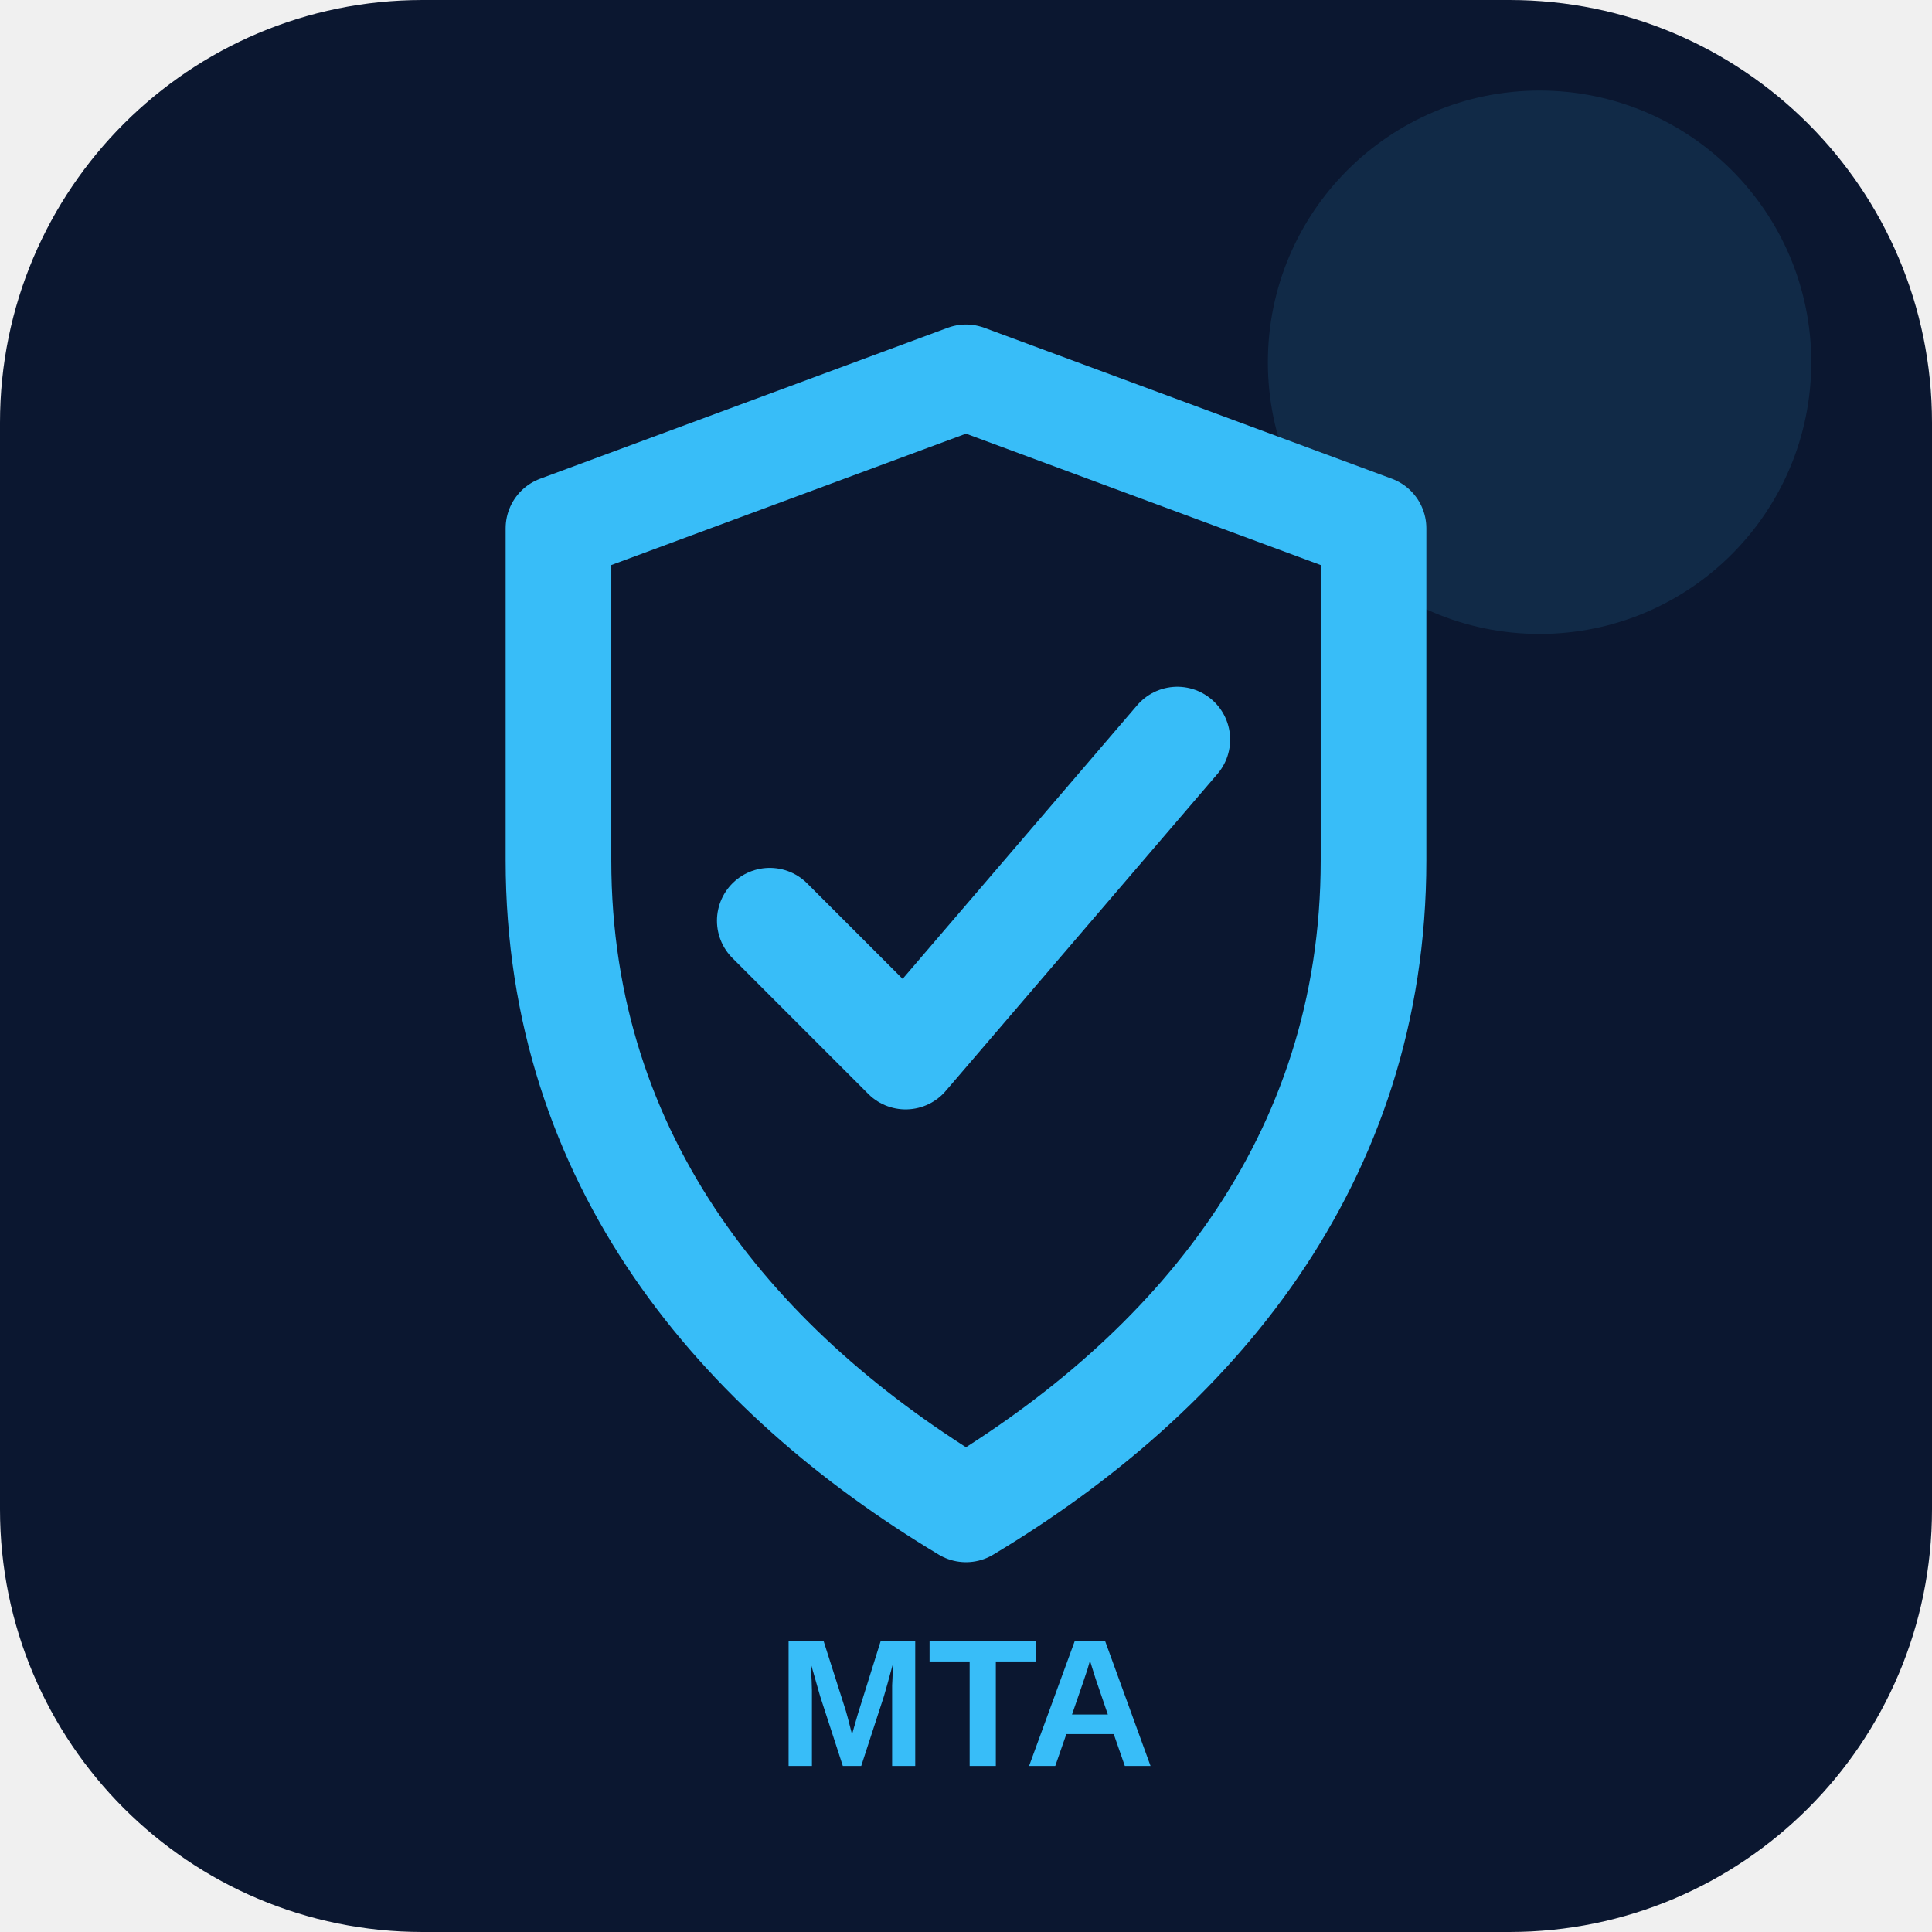
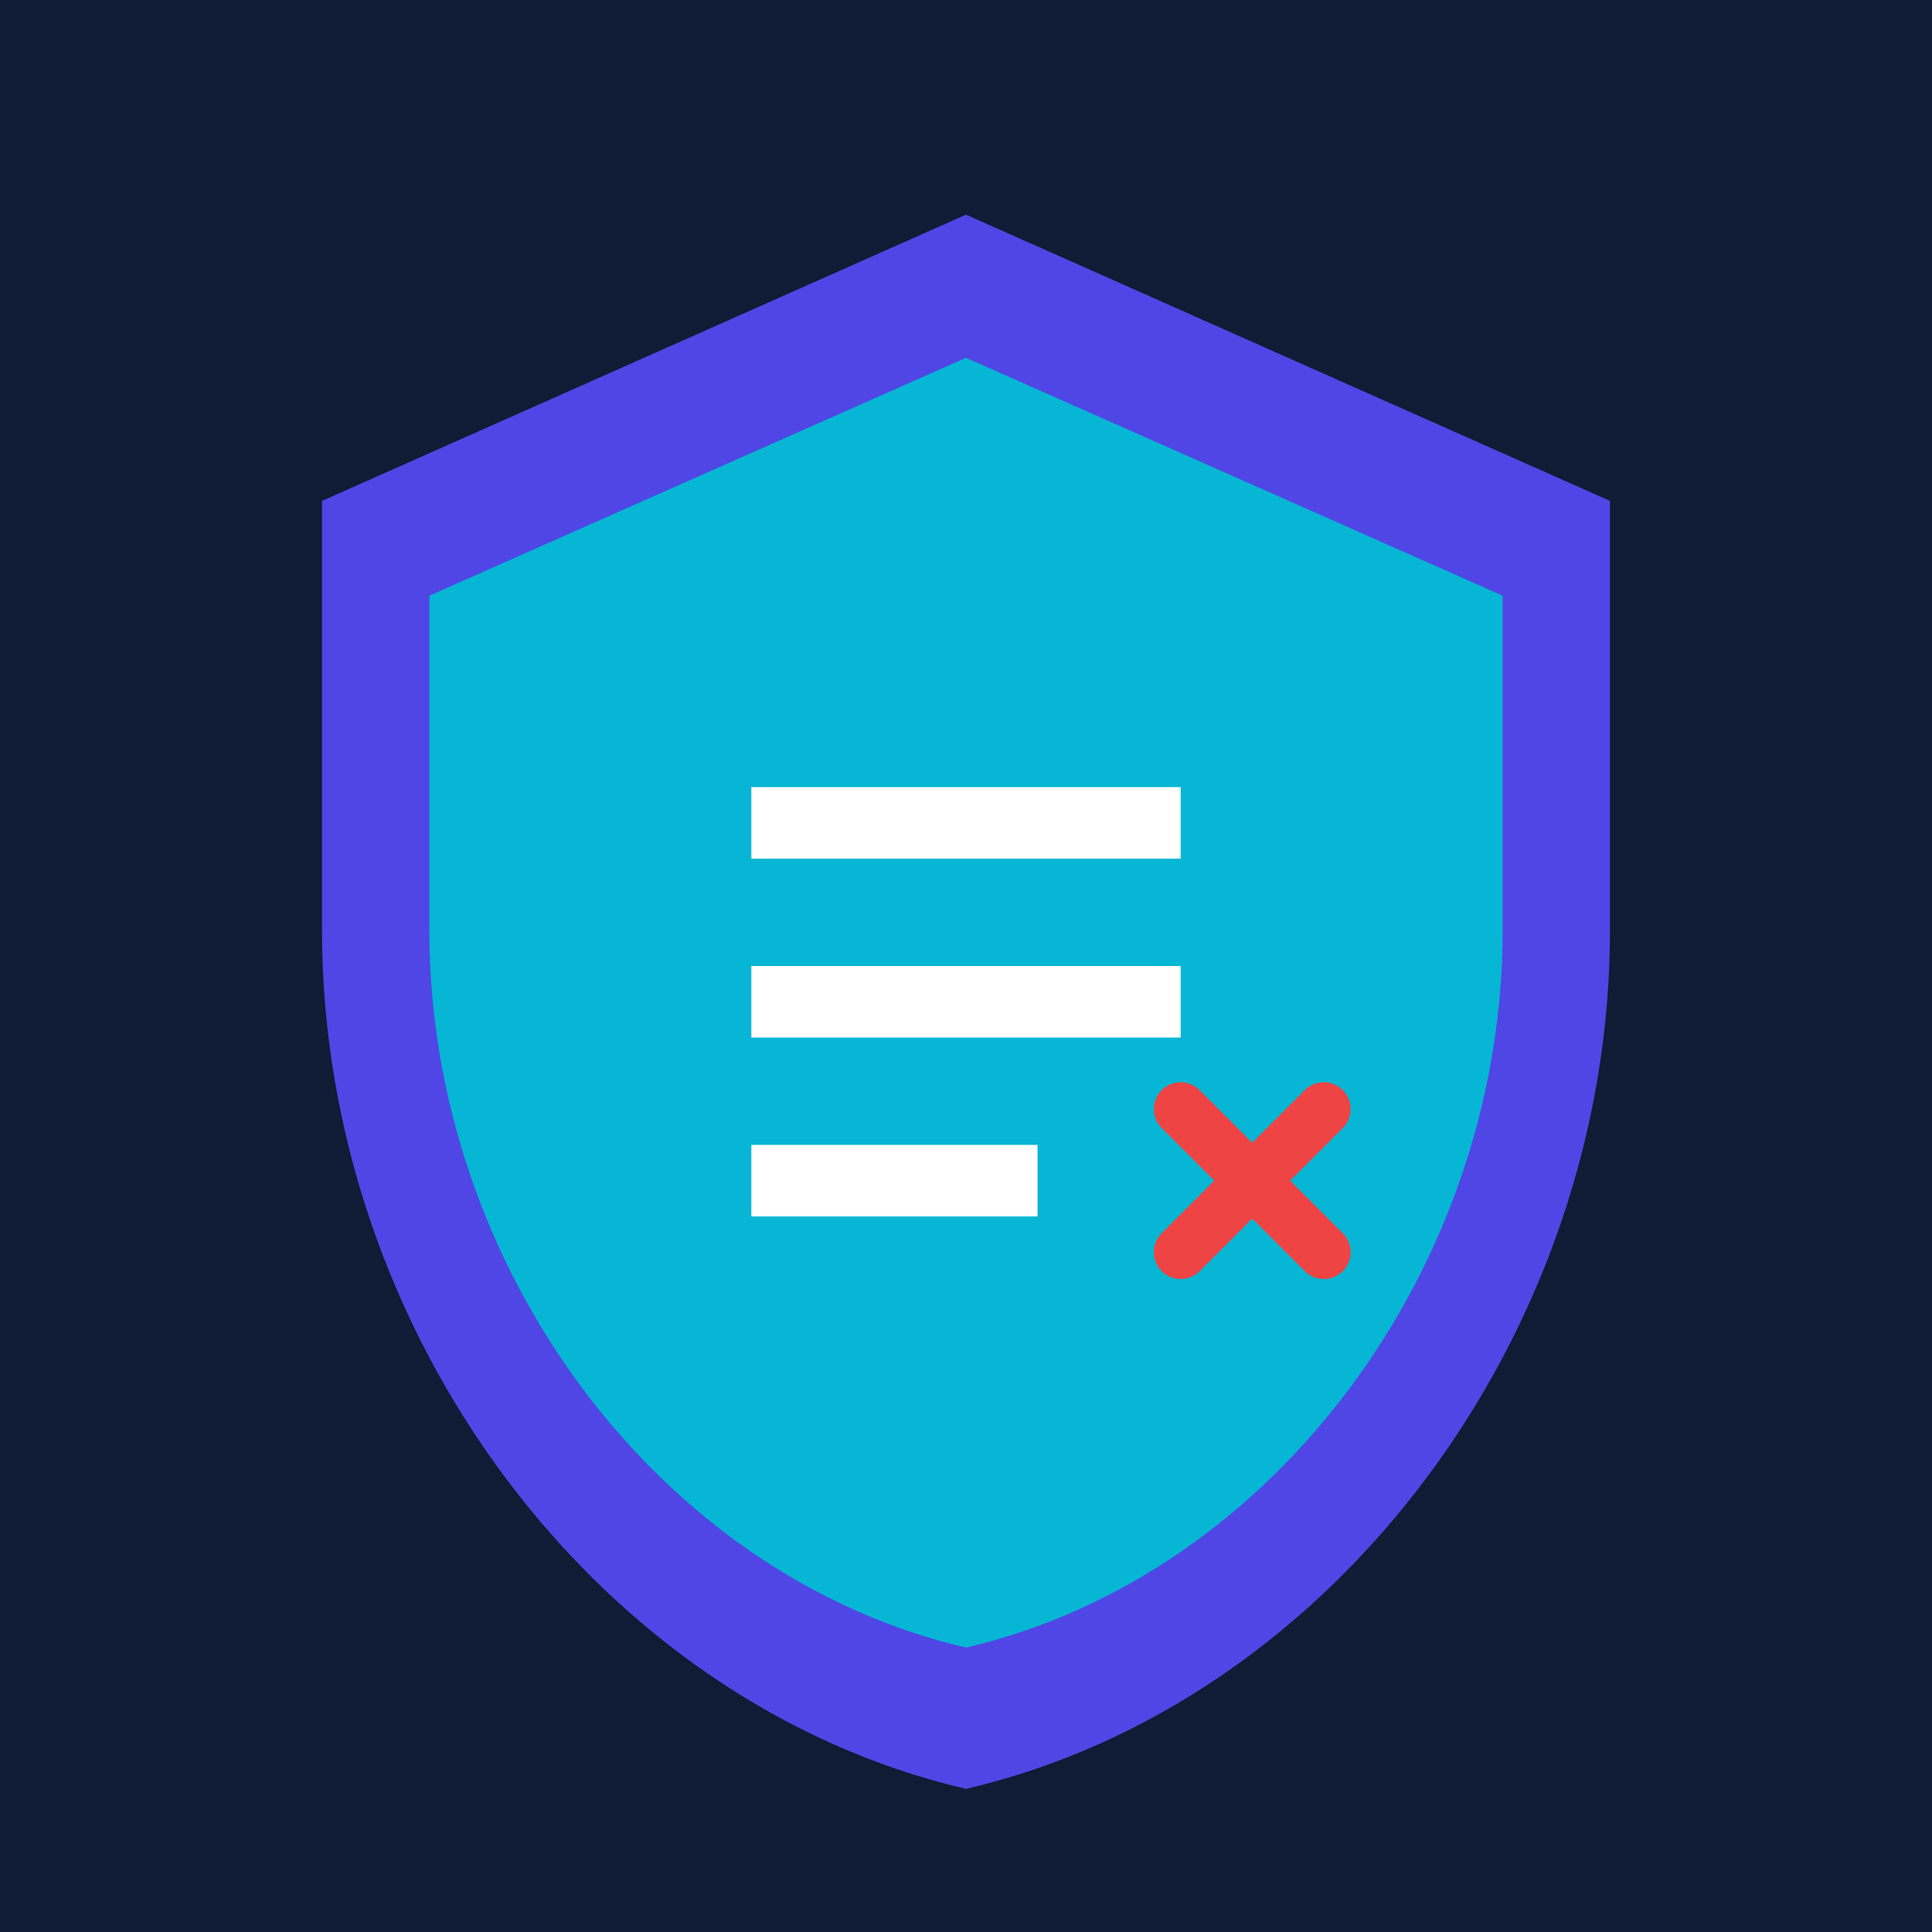
- <svg xmlns="http://www.w3.org/2000/svg" viewBox="0 0 128 128" role="img" aria-label="MTA app icon">
-   <rect width="128" height="128" rx="28" fill="#0b1730" />
-   <circle cx="102" cy="24" r="18" fill="#38bdf8" opacity=".12" />
-   <path d="M64 25 91 35v22c0 20-12 34-27 43C49 91 37 77 37 57V35z" fill="none" stroke="#38bdf8" stroke-width="7" stroke-linejoin="round" />
-   <path d="m51 61 9 9 18-21" fill="none" stroke="#38bdf8" stroke-width="7" stroke-linecap="round" stroke-linejoin="round" />
-   <text x="64" y="117" font-family="Arial,sans-serif" font-size="12" font-weight="700" text-anchor="middle" fill="#38bdf8">MTA</text>
+ <svg xmlns="http://www.w3.org/2000/svg" viewBox="0 0 108 108" role="img" aria-labelledby="title">
+   <rect width="108" height="108" fill="#101B35" />
+   <path fill="#4F46E5" d="M54 12 18 28v24c0 22.5 15.4 43.2 36 48 20.6-4.8 36-25.5 36-48V28L54 12Z" />
+   <path fill="#06B6D4" d="M54 20 24 33.3V52c0 18.8 12.8 36.1 30 40.1 17.2-4 30-21.3 30-40.1V33.3L54 20Z" />
+   <path fill="#FFFFFF" d="M42 44h24v4H42zM42 54h24v4H42zM42 64h16v4H42z" />
+   <path d="m66 62 8 8m0-8-8 8" fill="none" stroke="#EF4444" stroke-width="3" stroke-linecap="round" />
</svg>
